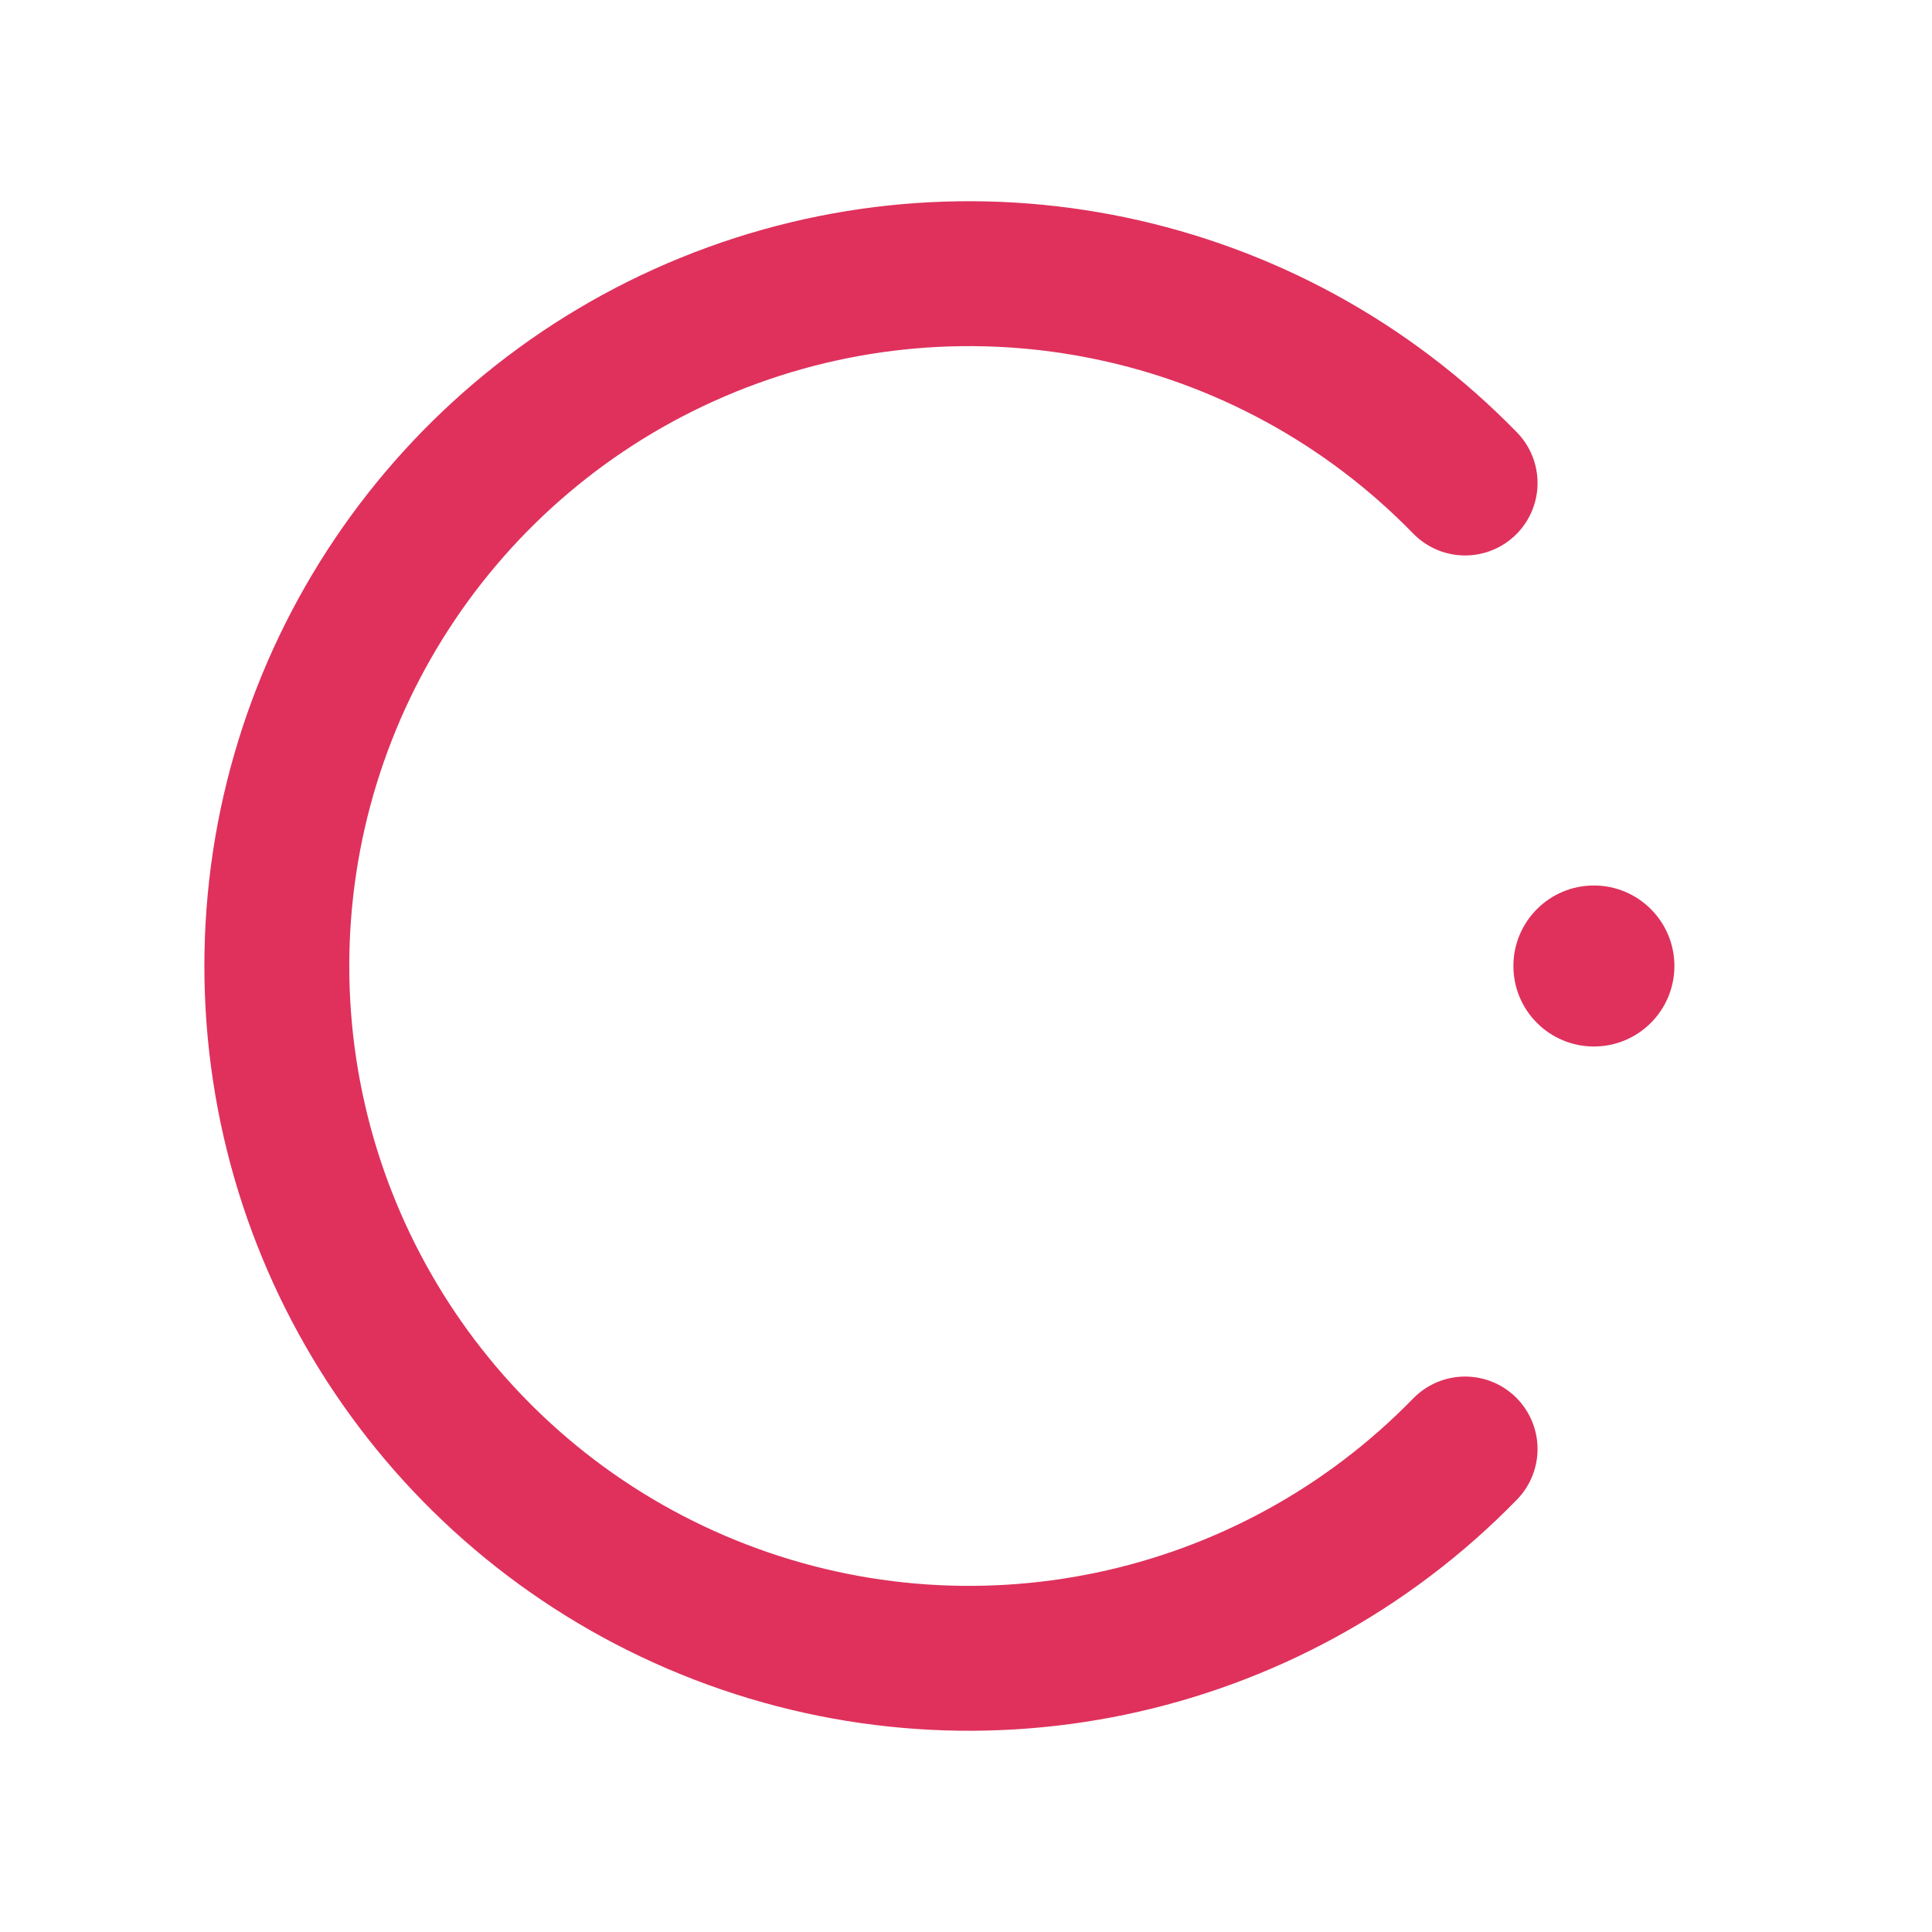
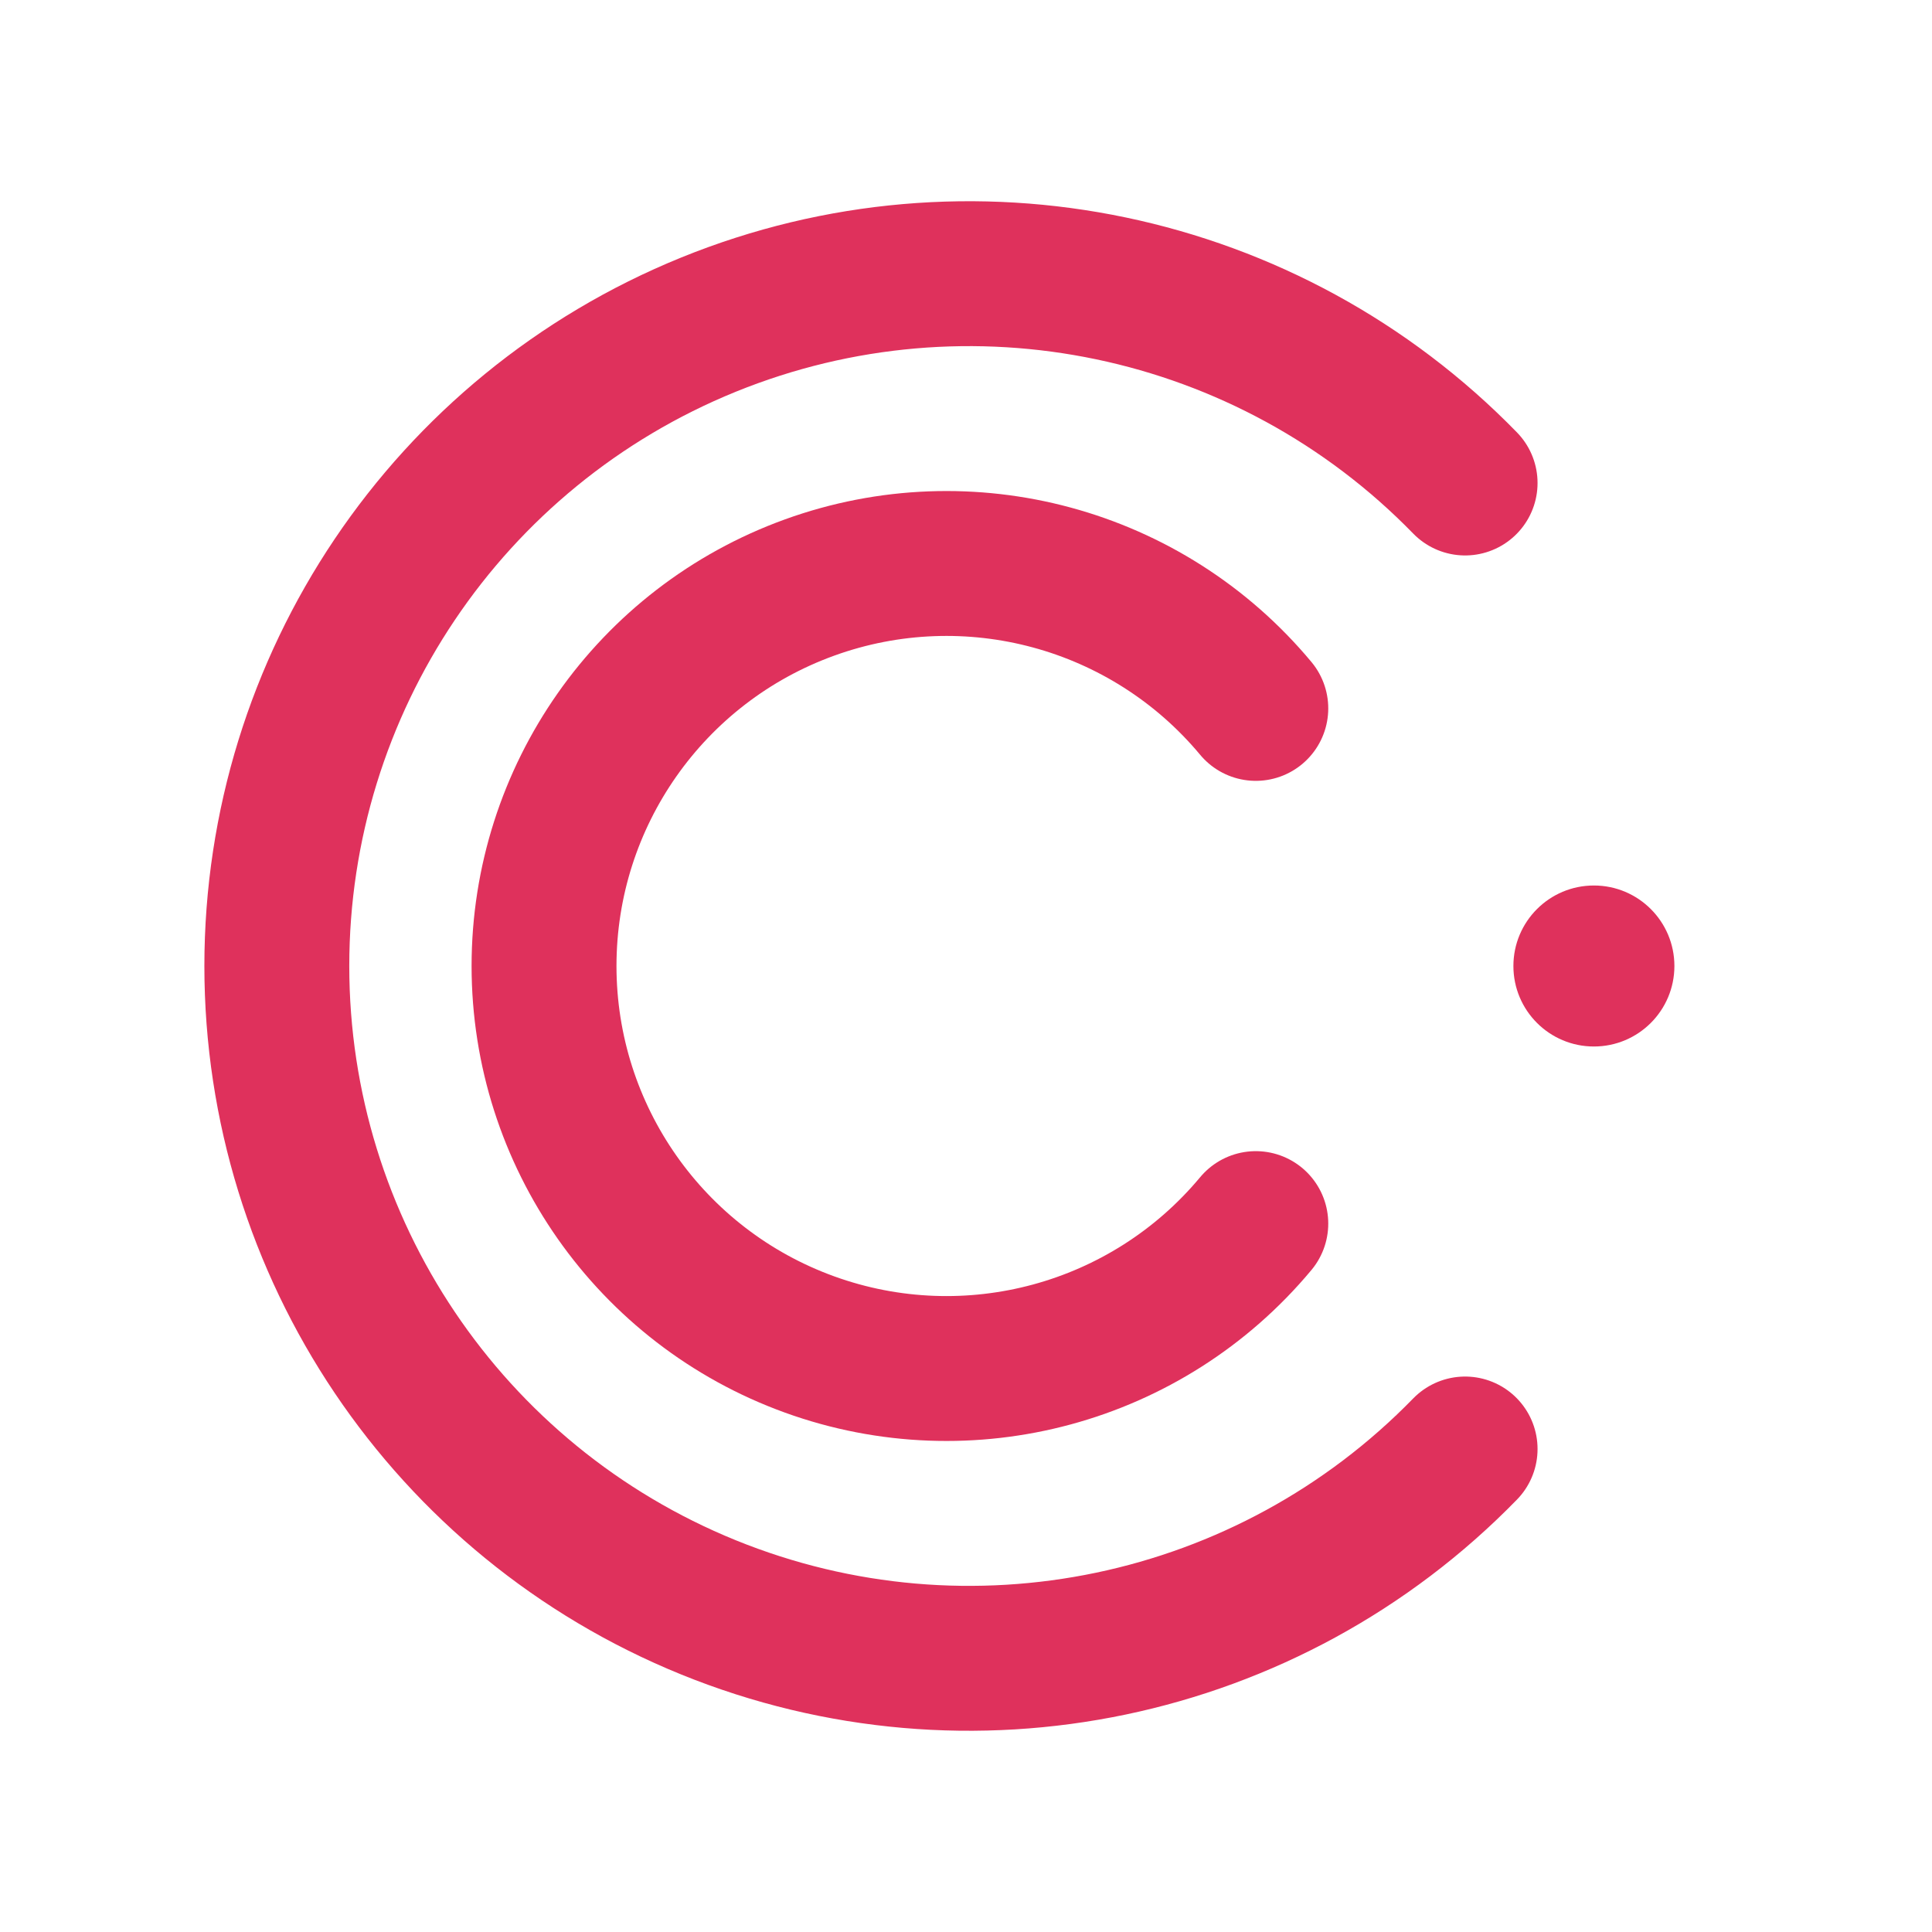
<svg xmlns="http://www.w3.org/2000/svg" viewBox="0 0 120 120">
  <g fill="none" stroke="#df315c" stroke-width="9" stroke-linecap="round">
    <path d="M91 30a43 43 0 1 0 0 60" />
+     <path d="M78 44a25 25 0 1 0 0 32" />
  </g>
  <circle cx="99" cy="60" r="5" fill="#df315c" />
</svg>
